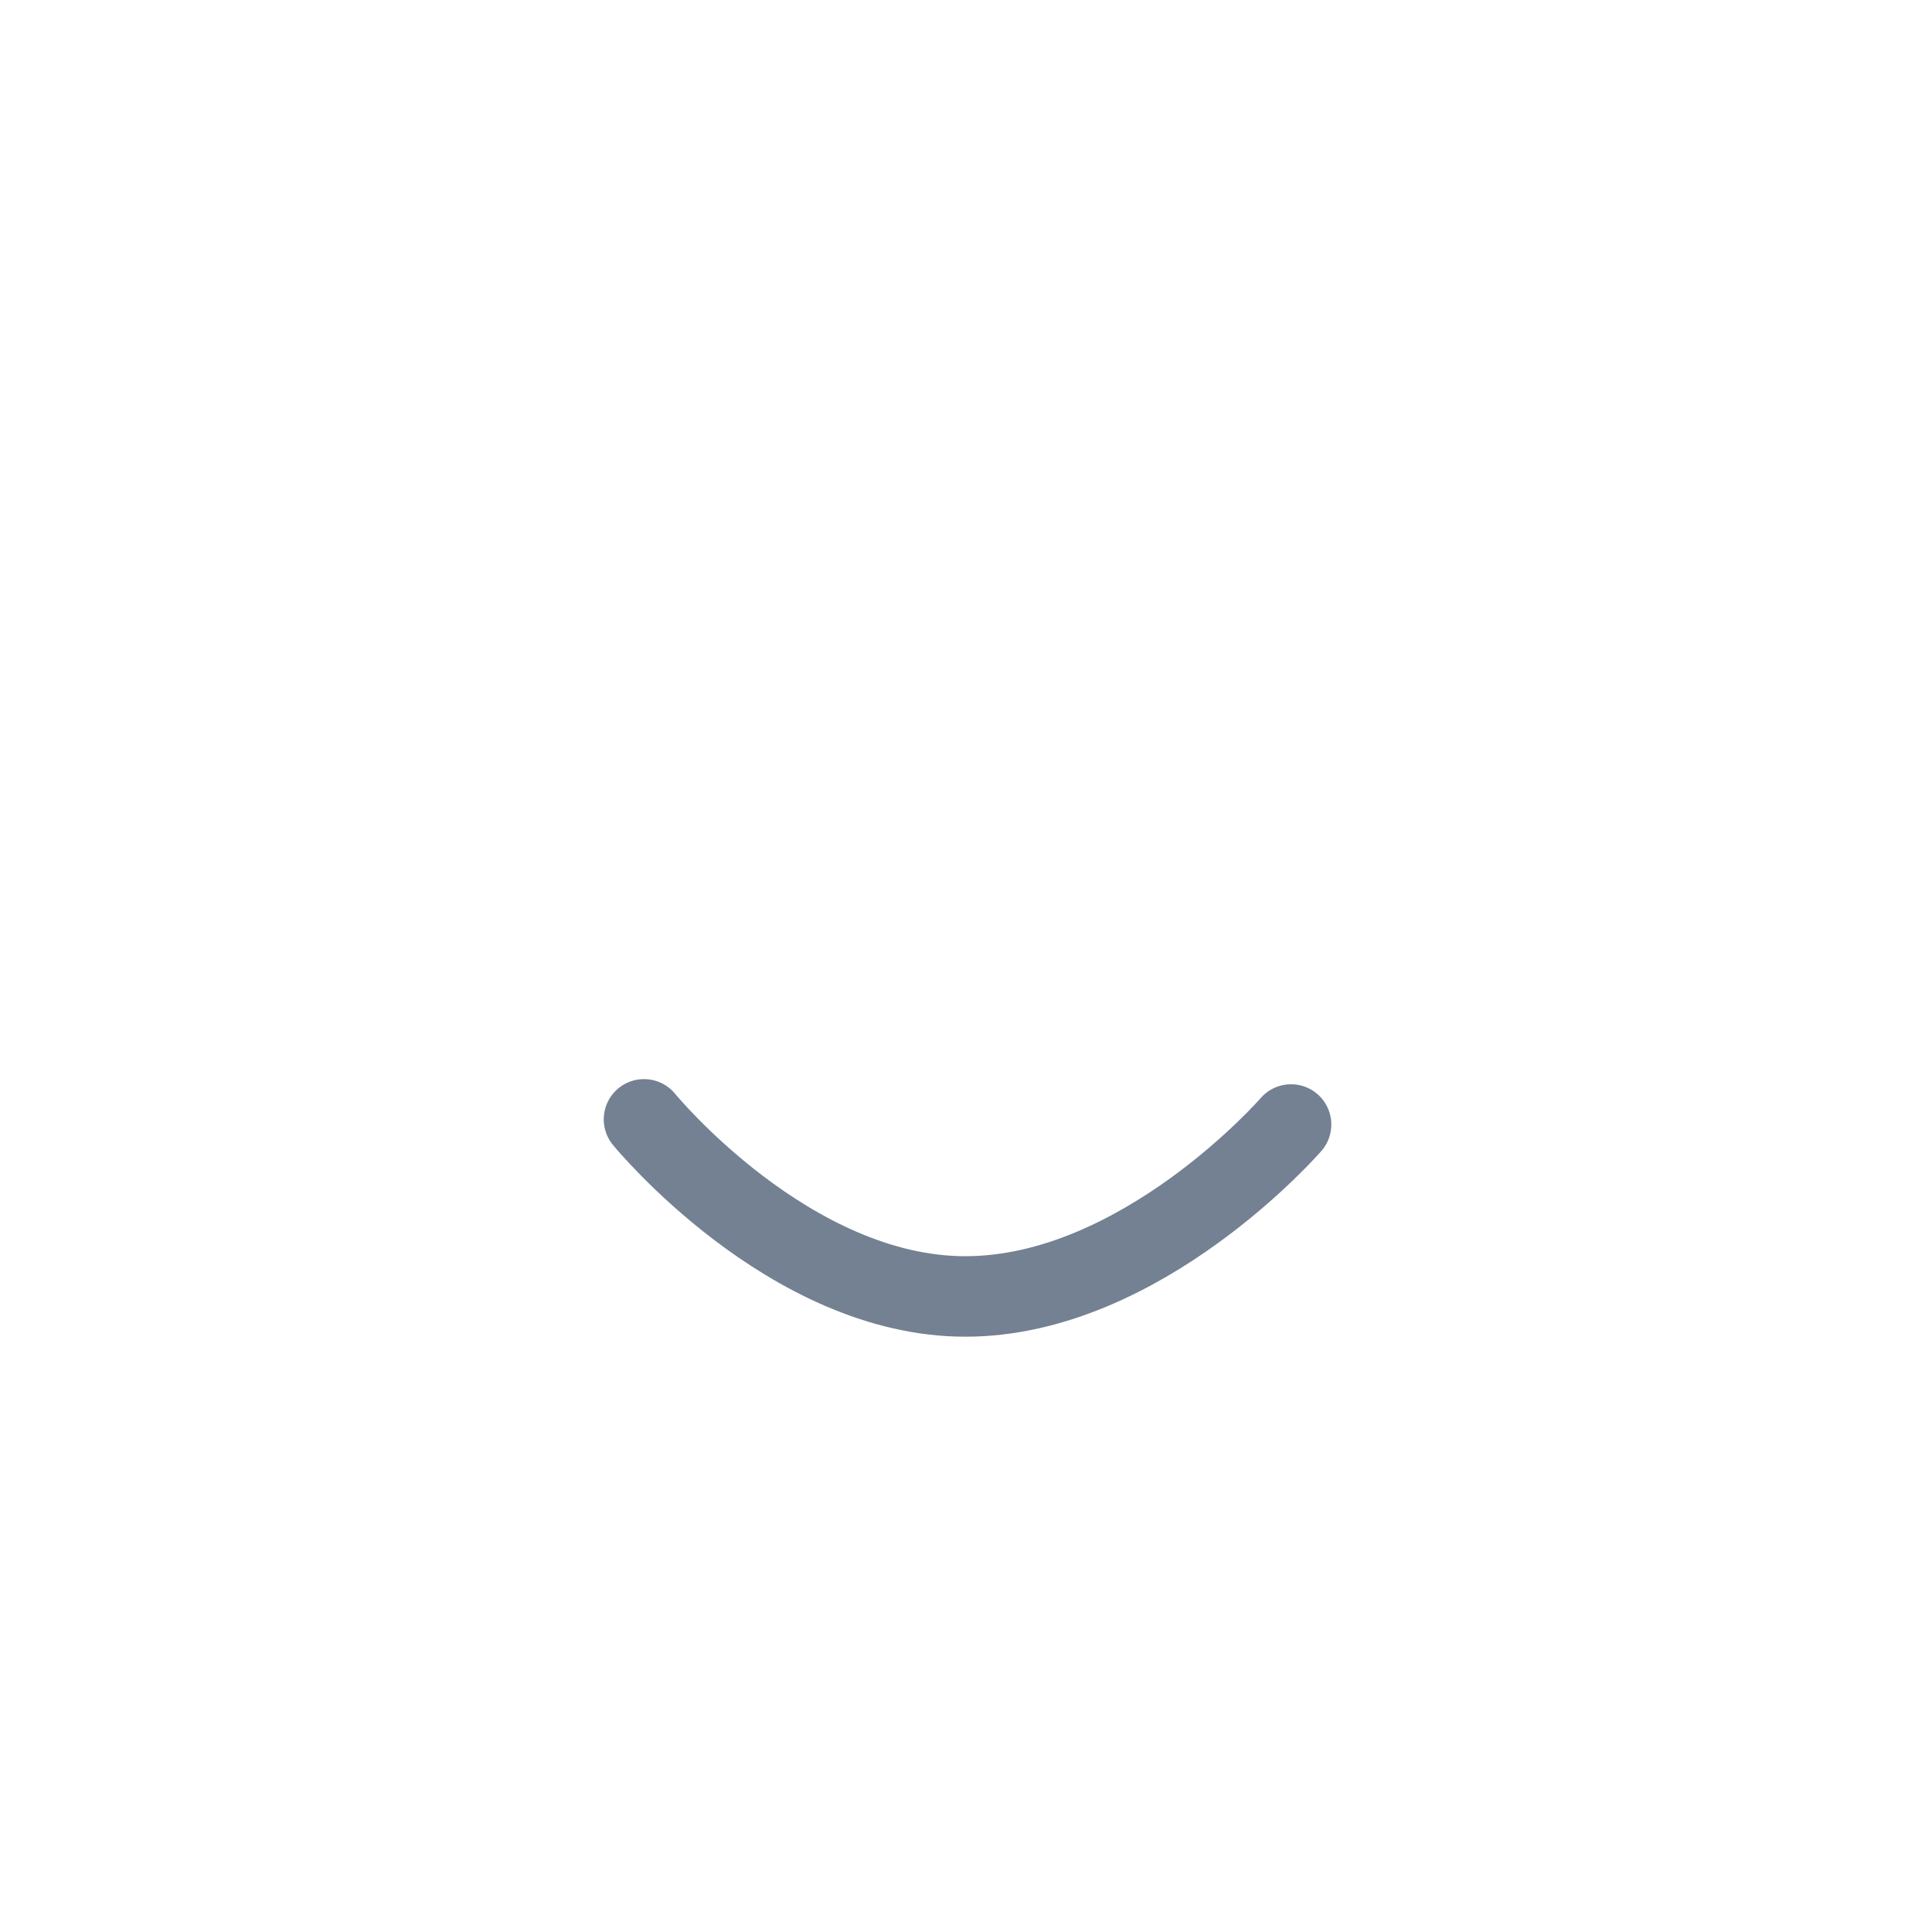
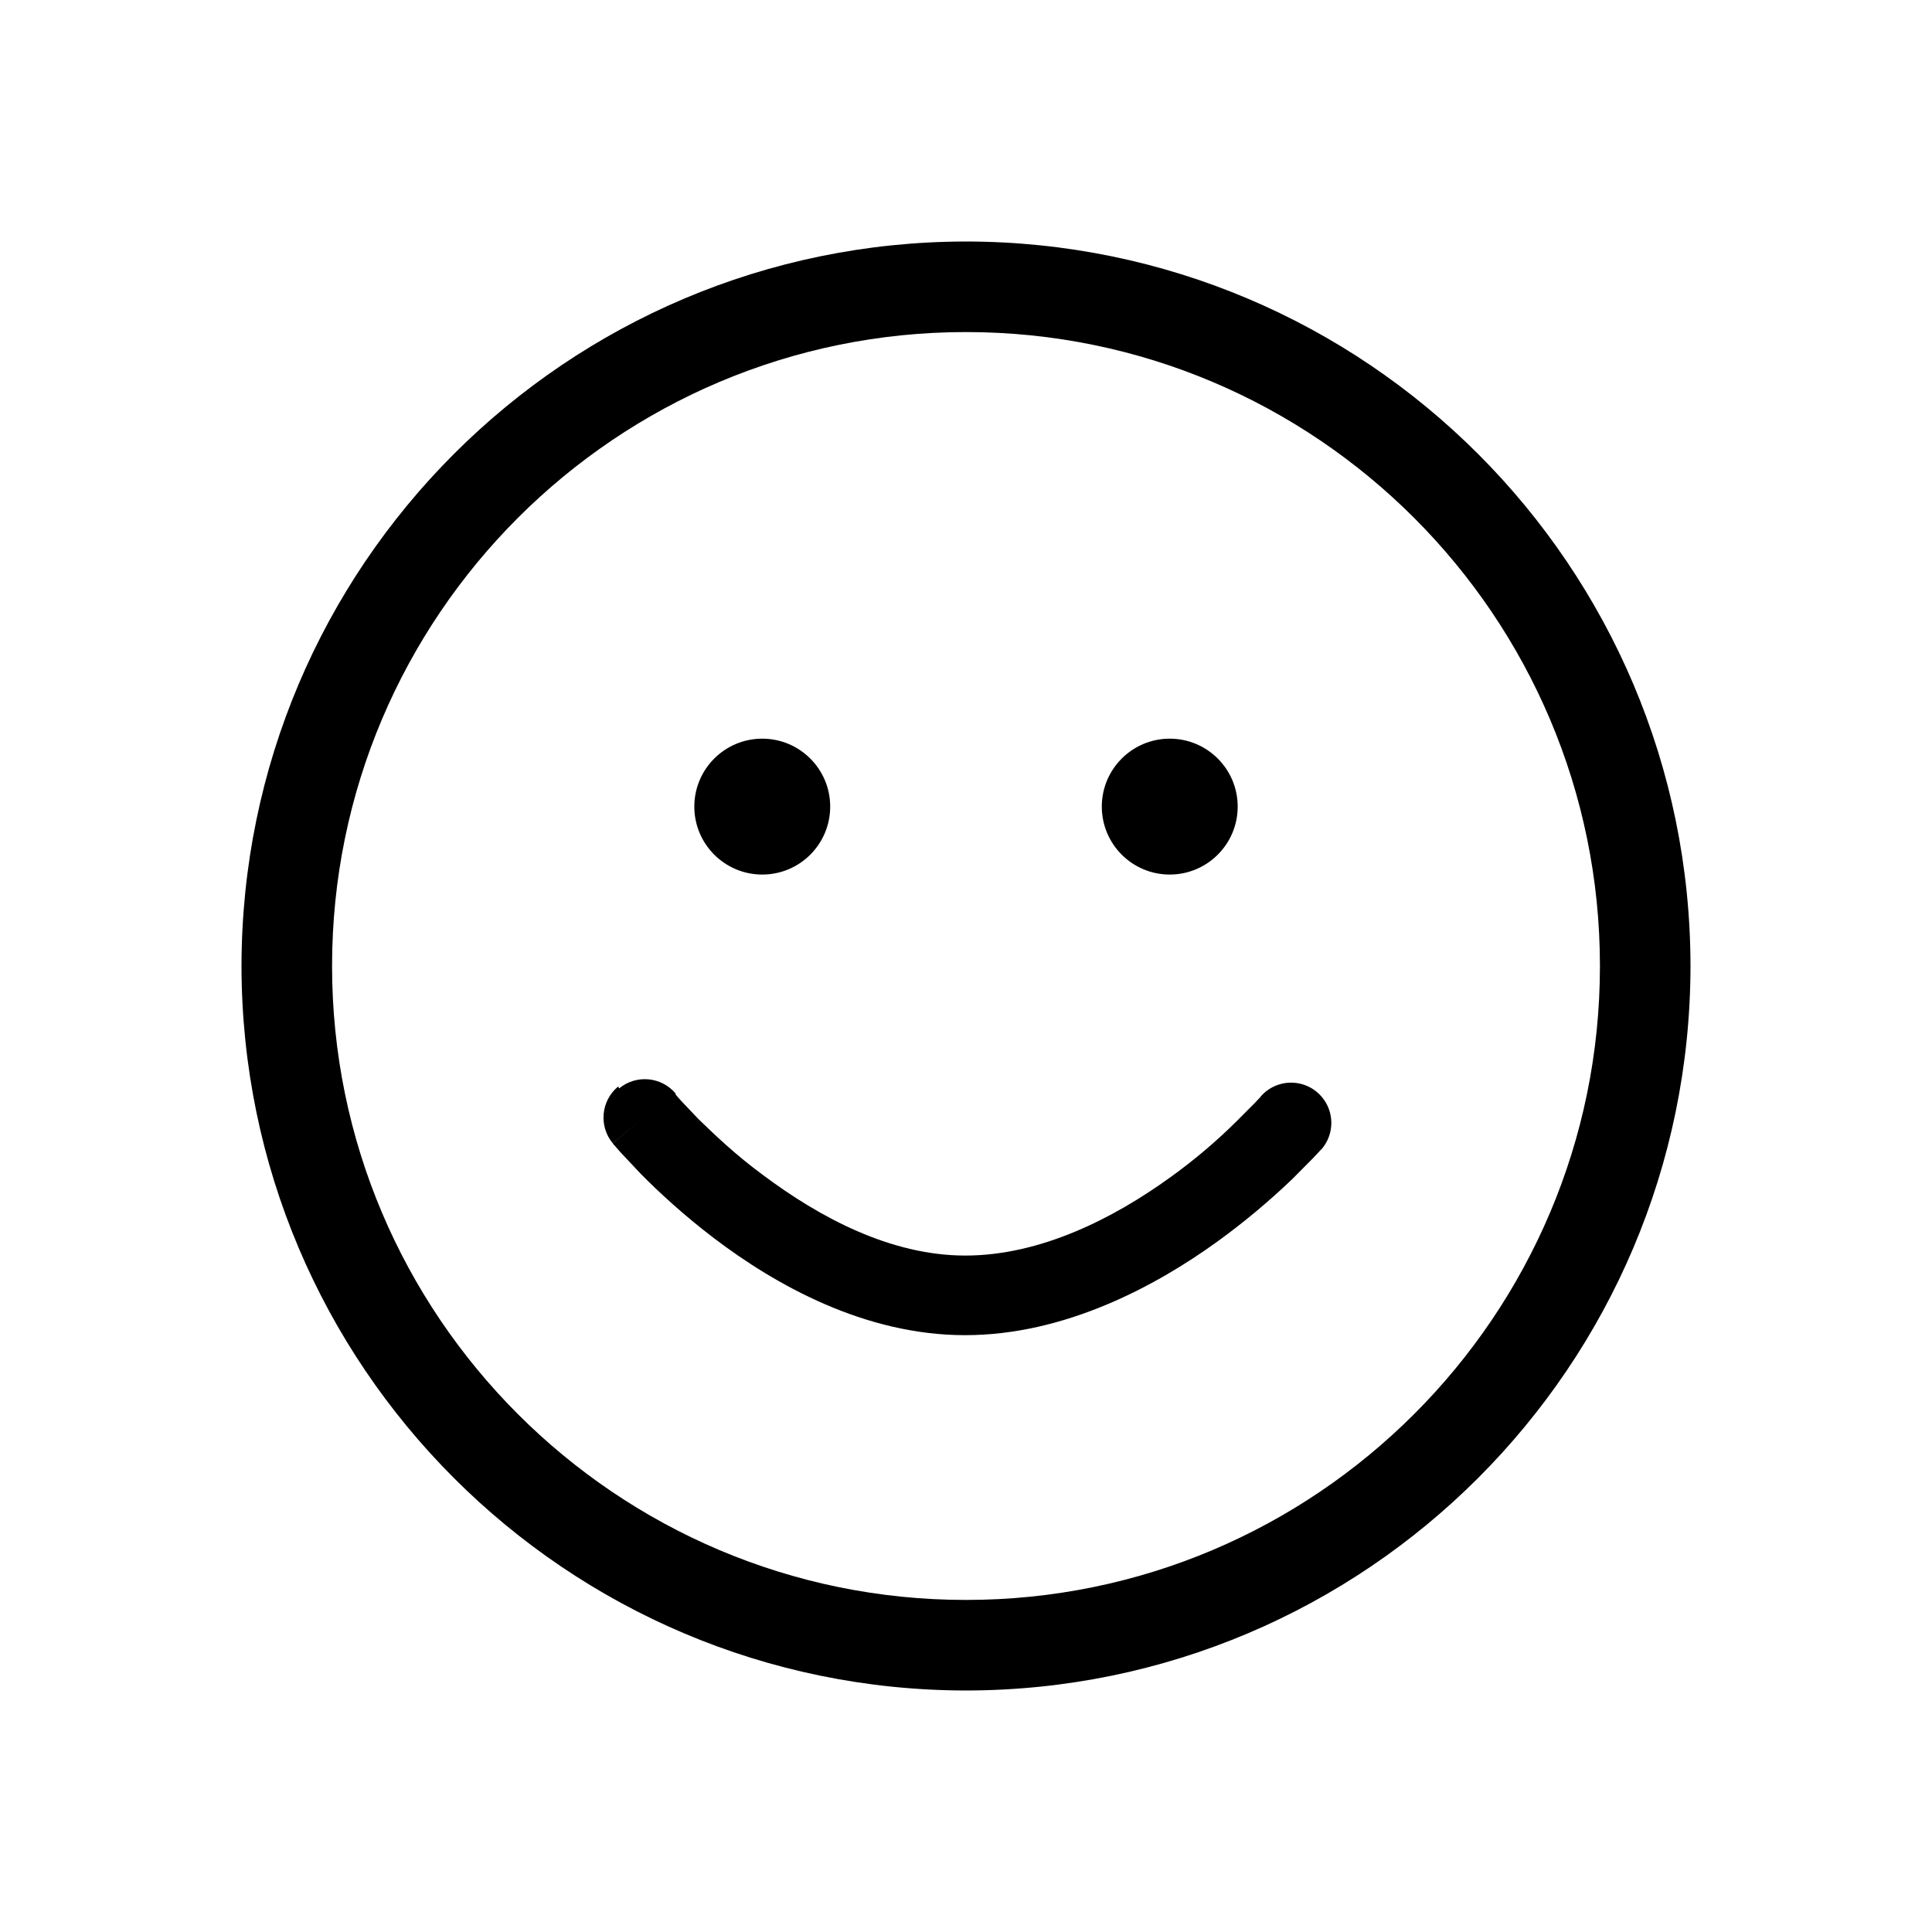
- <svg xmlns="http://www.w3.org/2000/svg" width="24" height="24" fill="none">
-   <path fill-rule="evenodd" d="M3 12a9.01 9.01 0 0 1 9-9 9.01 9.01 0 0 1 9 9 9.01 9.01 0 0 1-9 9 9.01 9.01 0 0 1-9-9zm1.125 0c0 4.34 3.526 7.875 7.875 7.875 4.34 0 7.875-3.526 7.875-7.875 0-4.34-3.526-7.875-7.875-7.875-4.34 0-7.875 3.526-7.875 7.875z" />
-   <path d="M8 13.905s1.8 2.2 3.992 2.2 4.046-2.136 4.046-2.136" stroke="#738192" stroke-linecap="round" />
-   <path d="M15.375 10.03c0-.466-.378-.844-.844-.844s-.844.378-.844.844.378.844.844.844.844-.378.844-.844zm-5.062 0c0-.466-.378-.844-.844-.844s-.844.378-.844.844.378.844.844.844.844-.378.844-.844z" />
+ <svg xmlns="http://www.w3.org/2000/svg" width="24" height="24">
+   <path d="M3 12a9.01 9.01 0 0 1 9-9 9.01 9.01 0 0 1 9 9 9.01 9.01 0 0 1-9 9 9.01 9.01 0 0 1-9-9zm1.125 0c0 4.34 3.526 7.875 7.875 7.875 4.34 0 7.875-3.526 7.875-7.875 0-4.34-3.526-7.875-7.875-7.875-4.34 0-7.875 3.526-7.875 7.875zm3.567 1.52a.5.5 0 0 1 .704.068L8 13.905l.386-.318.002.003.012.015.054.062.218.23c.2.194.468.452.807.7.7.524 1.582 1 2.512 1 .936 0 1.843-.463 2.548-.973a6.78 6.78 0 0 0 .827-.7l.224-.225.07-.074v-.003a.5.5 0 1 1 .753.658l-.377-.33.377.33-.001.001h-.002l-.006.006-.02.022-.07.075-.258.26a8.88 8.88 0 0 1-.933.779c-.772.558-1.9 1.163-3.134 1.163-1.25 0-2.357-.626-3.116-1.202-.386-.293-.698-.584-.914-.803l-.252-.268-.068-.078-.02-.022-.007-.01c-.001-.001-.001-.001.385-.32l-.386.318a.5.5 0 0 1 .068-.704zm7.683-3.5c0-.466-.378-.844-.844-.844s-.844.378-.844.844.378.844.844.844.844-.378.844-.844zm-5.062 0c0-.466-.378-.844-.844-.844s-.844.378-.844.844.378.844.844.844.844-.378.844-.844z" />
</svg>
